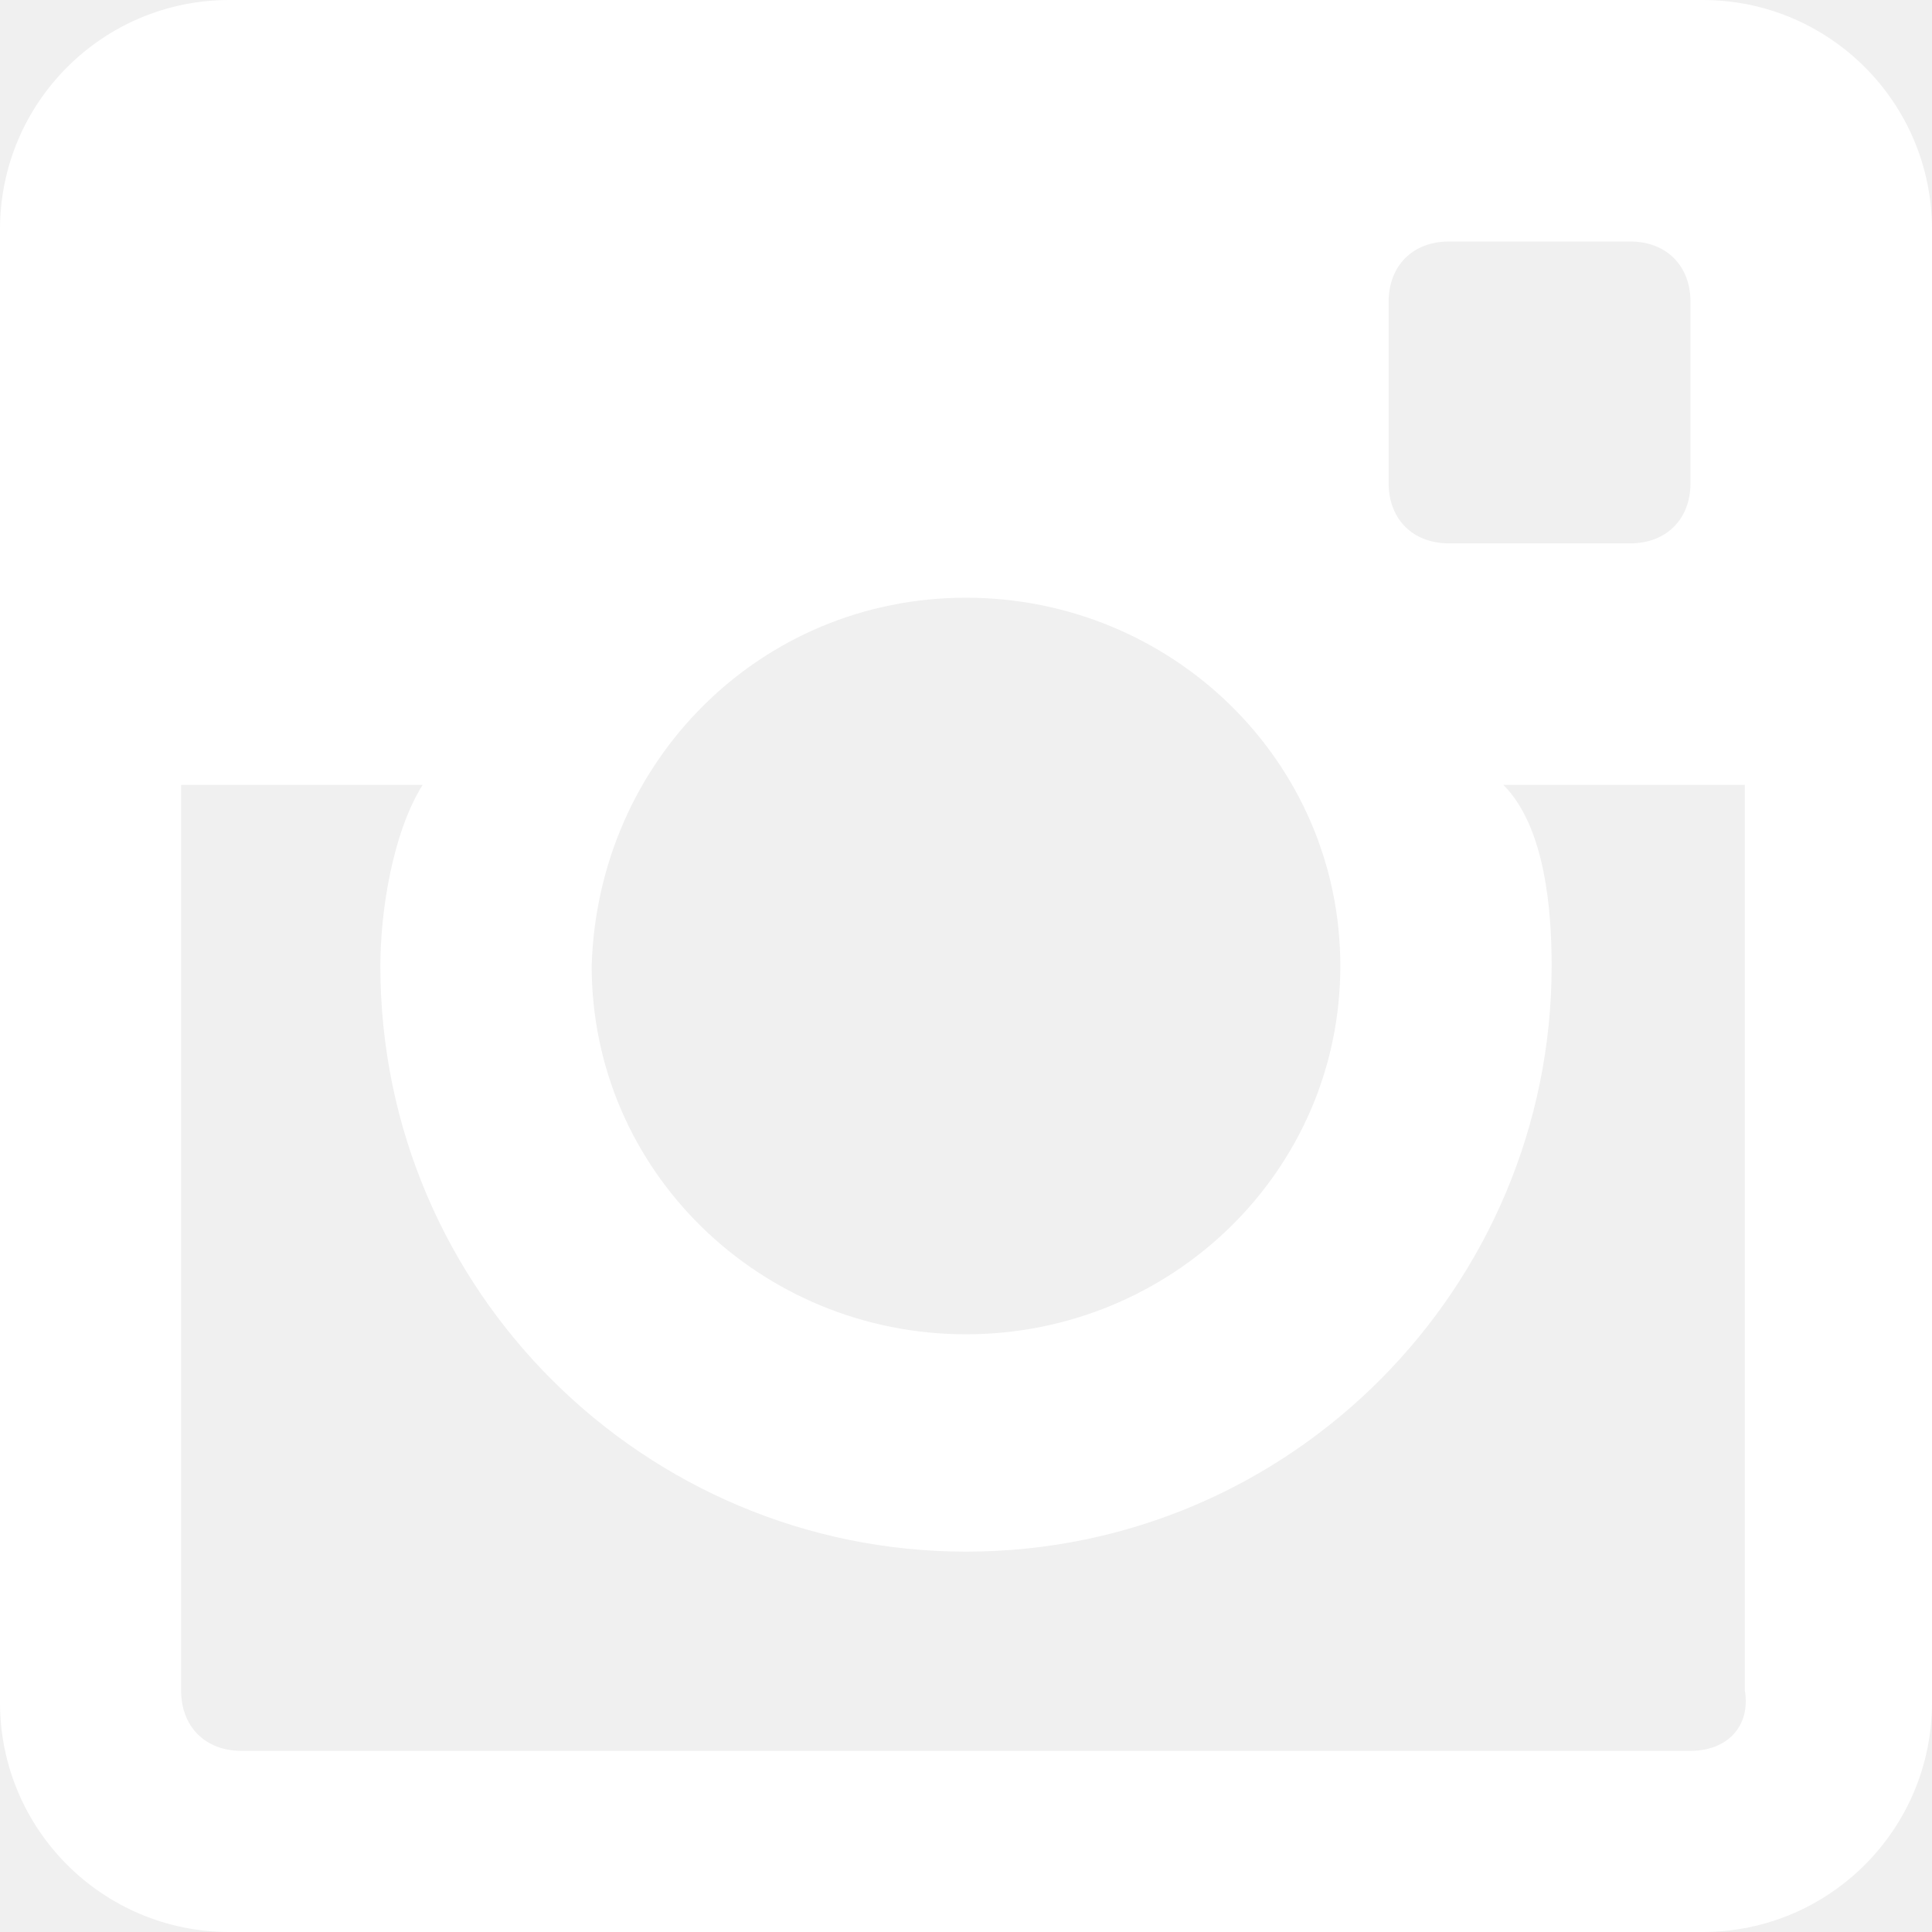
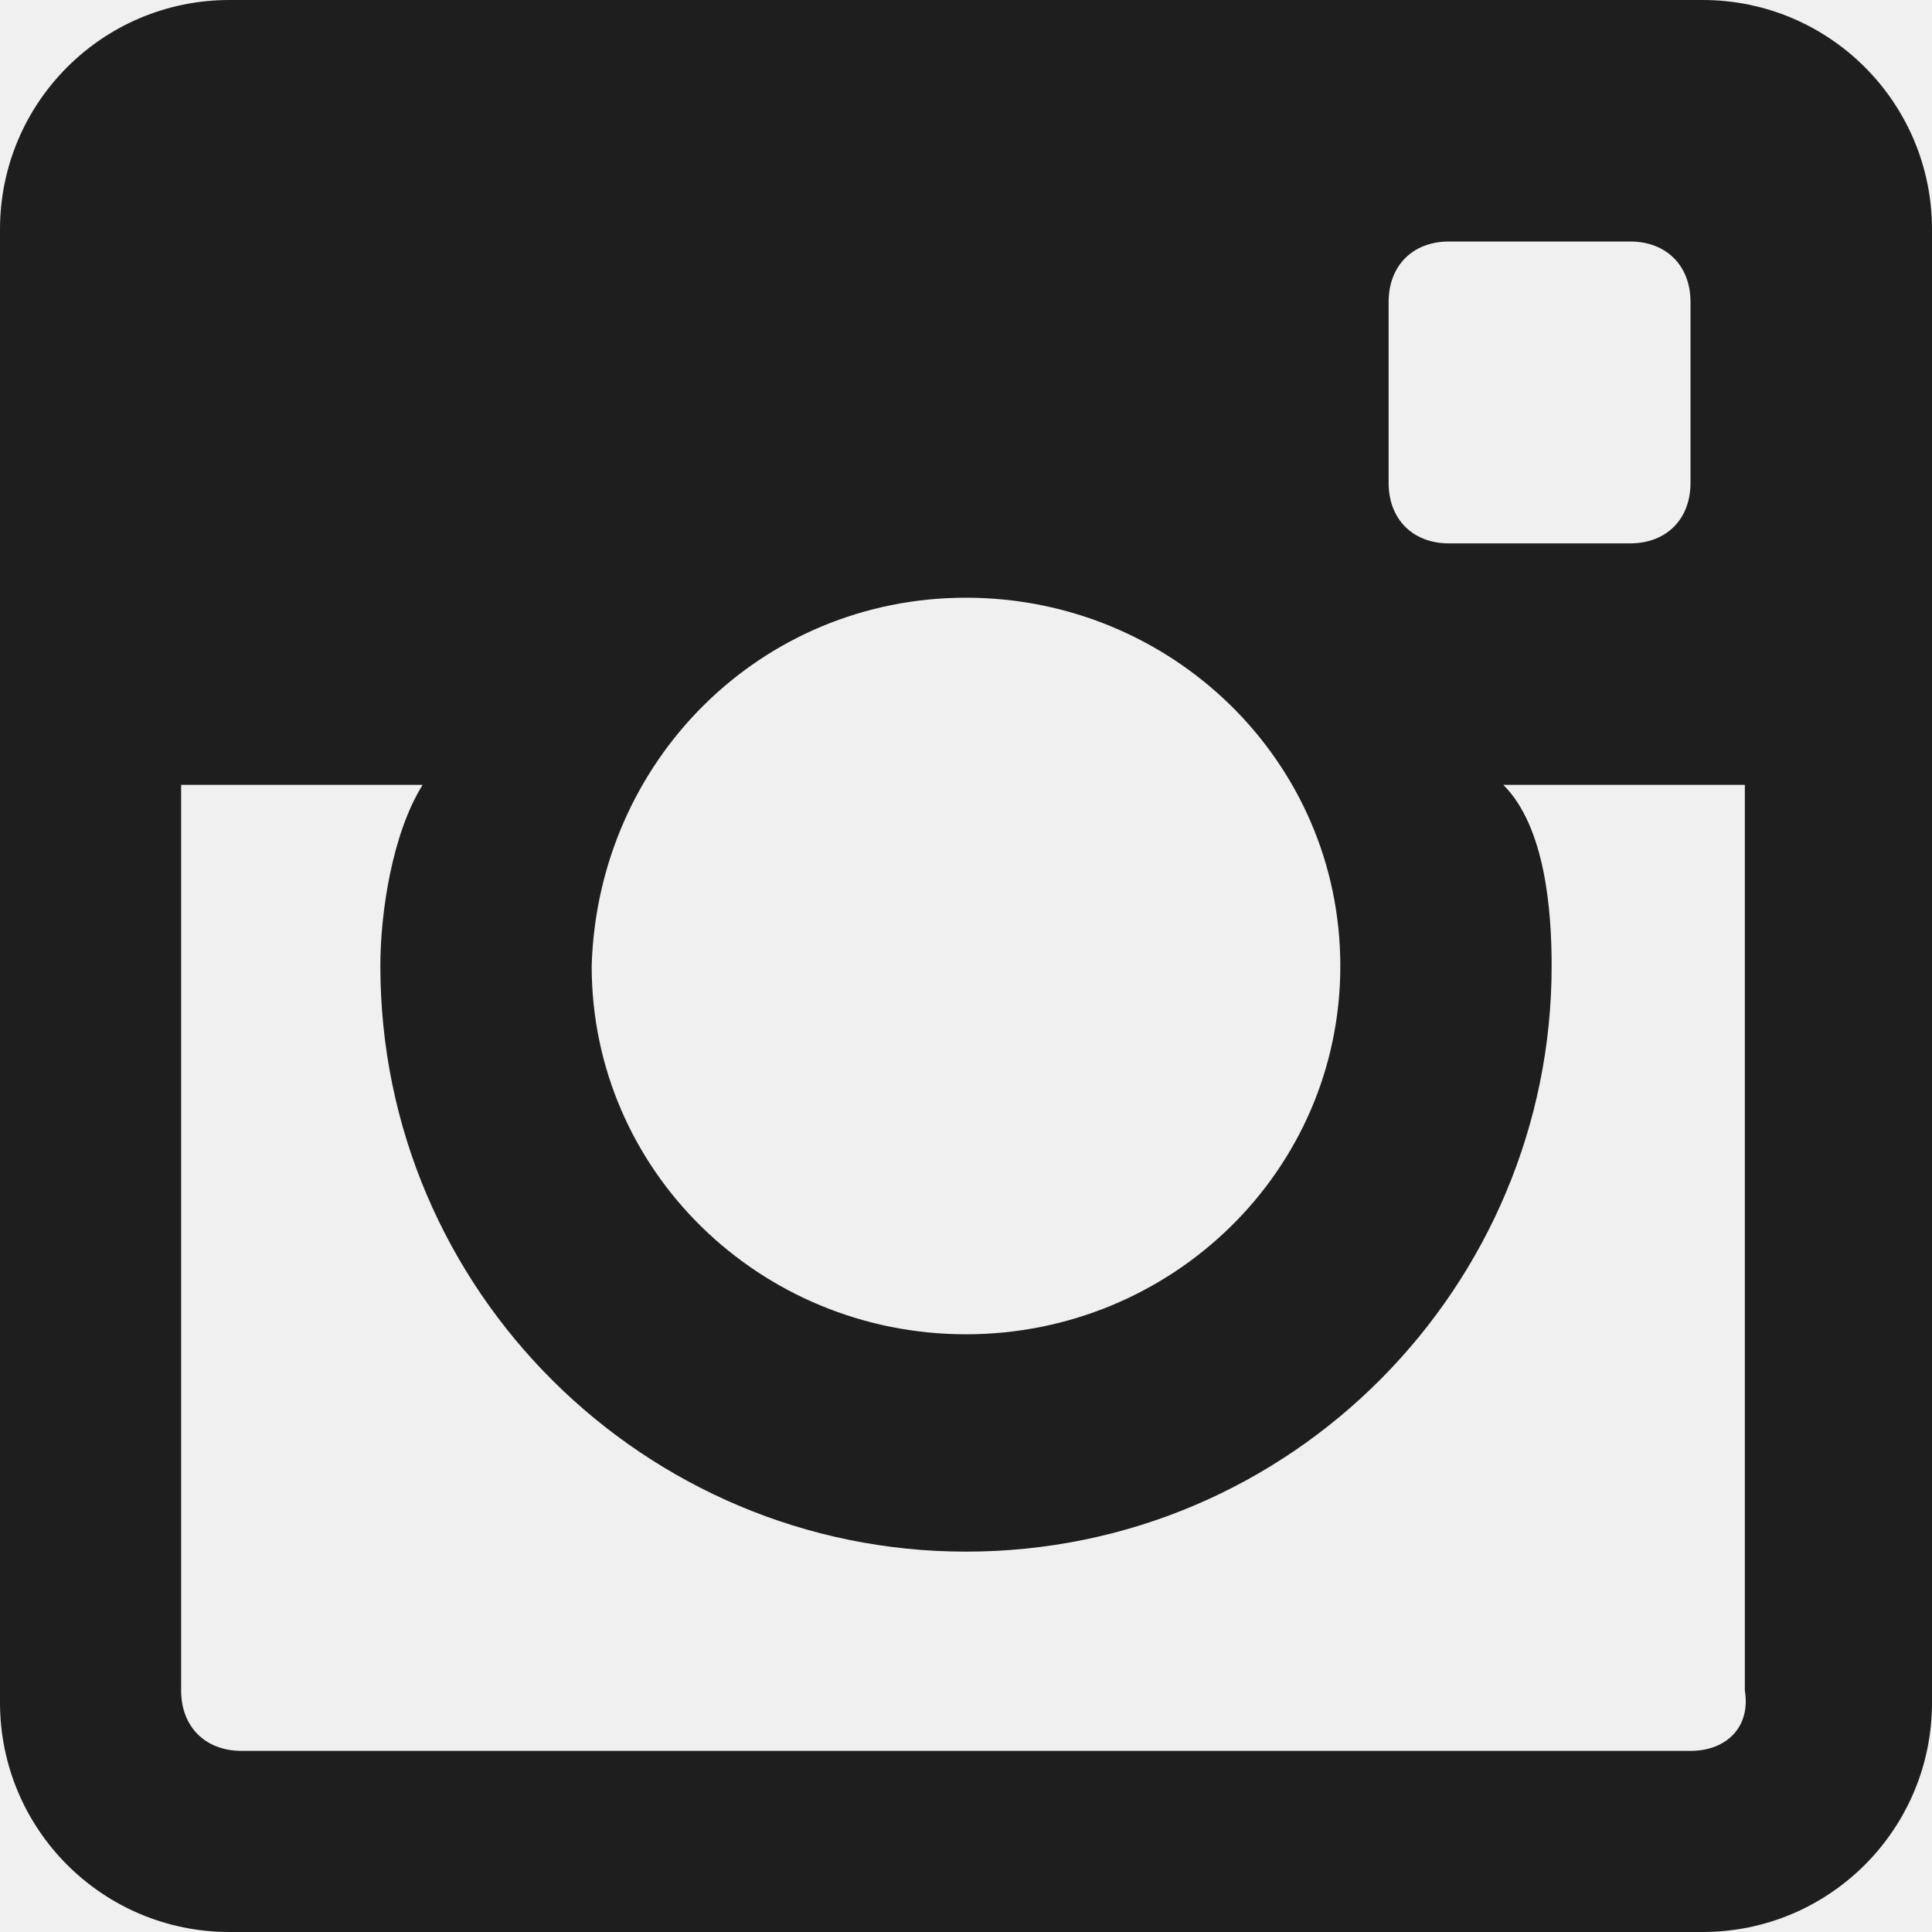
<svg xmlns="http://www.w3.org/2000/svg" version="1.1" id="Layer_1" x="0px" y="0px" width="32px" height="32px" viewBox="0 0 32 32" enable-background="new 0 0 32 32" xml:space="preserve">
-   <path fill="#ffffff" d="M28.2,0H3.8C1.7,0,0,1.7,0,3.8v24.4C0,30.3,1.7,32,3.8,32h24.4c2.1,0,3.8-1.7,3.8-3.8V3.8  C32,1.7,30.3,0,28.2,0z M24,4h3c0.6,0,1,0.4,1,1v3c0,0.6-0.4,1-1,1h-3c-0.6,0-1-0.4-1-1V5C23,4.4,23.4,4,24,4z M16,9.9  c3.4,0,6.2,2.7,6.2,6.1c0,3.4-2.8,6.1-6.2,6.1c-3.4,0-6.2-2.7-6.2-6.1C9.9,12.6,12.6,9.9,16,9.9z M28,29H4c-0.6,0-1-0.4-1-1V13h4  c-0.5,0.8-0.7,2.1-0.7,3c0,5.4,4.4,9.7,9.7,9.7c5.4,0,9.7-4.4,9.7-9.7c0-0.9-0.1-2.3-0.8-3h4v15C29,28.6,28.6,29,28,29z" />
+   <path fill="#1E1E1E" d="M28.2,0H3.8C1.7,0,0,1.7,0,3.8v24.4C0,30.3,1.7,32,3.8,32h24.4c2.1,0,3.8-1.7,3.8-3.8V3.8  C32,1.7,30.3,0,28.2,0z M24,4h3c0.6,0,1,0.4,1,1v3c0,0.6-0.4,1-1,1h-3c-0.6,0-1-0.4-1-1V5C23,4.4,23.4,4,24,4z M16,9.9  c3.4,0,6.2,2.7,6.2,6.1c0,3.4-2.8,6.1-6.2,6.1c-3.4,0-6.2-2.7-6.2-6.1C9.9,12.6,12.6,9.9,16,9.9z M28,29H4c-0.6,0-1-0.4-1-1V13h4  c-0.5,0.8-0.7,2.1-0.7,3c0,5.4,4.4,9.7,9.7,9.7c5.4,0,9.7-4.4,9.7-9.7c0-0.9-0.1-2.3-0.8-3h4v15C29,28.6,28.6,29,28,29z" />
</svg>
